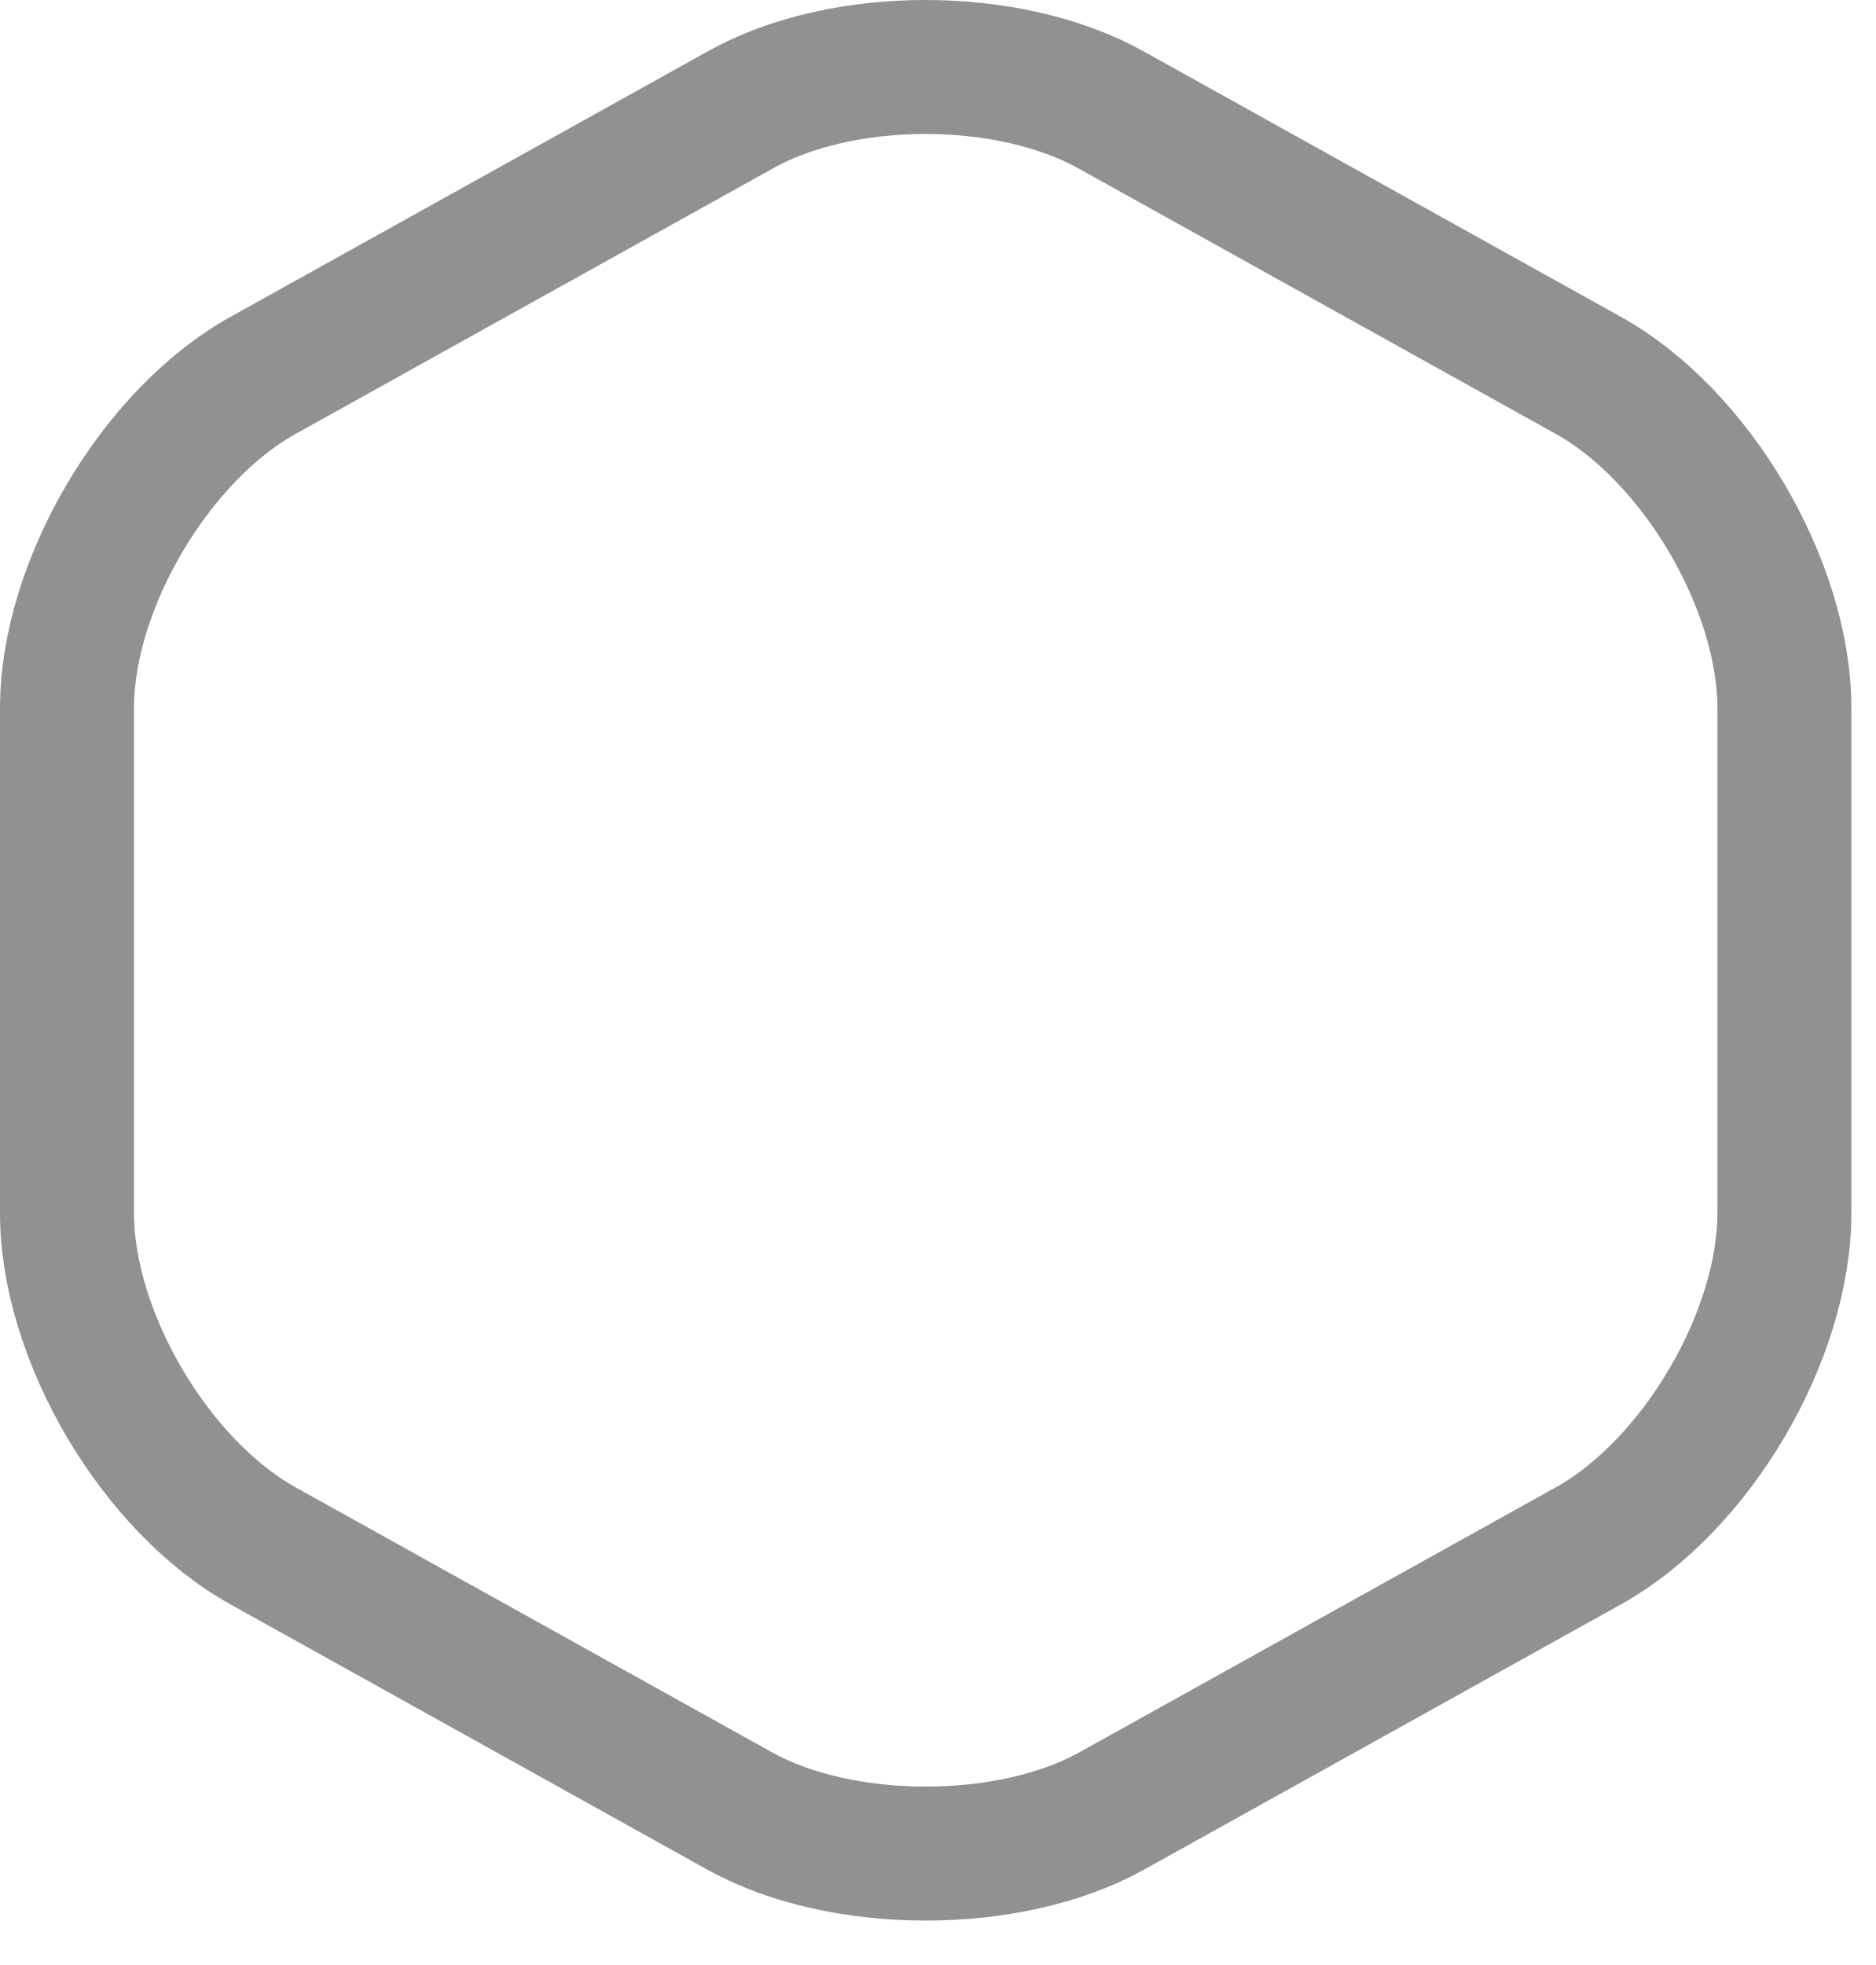
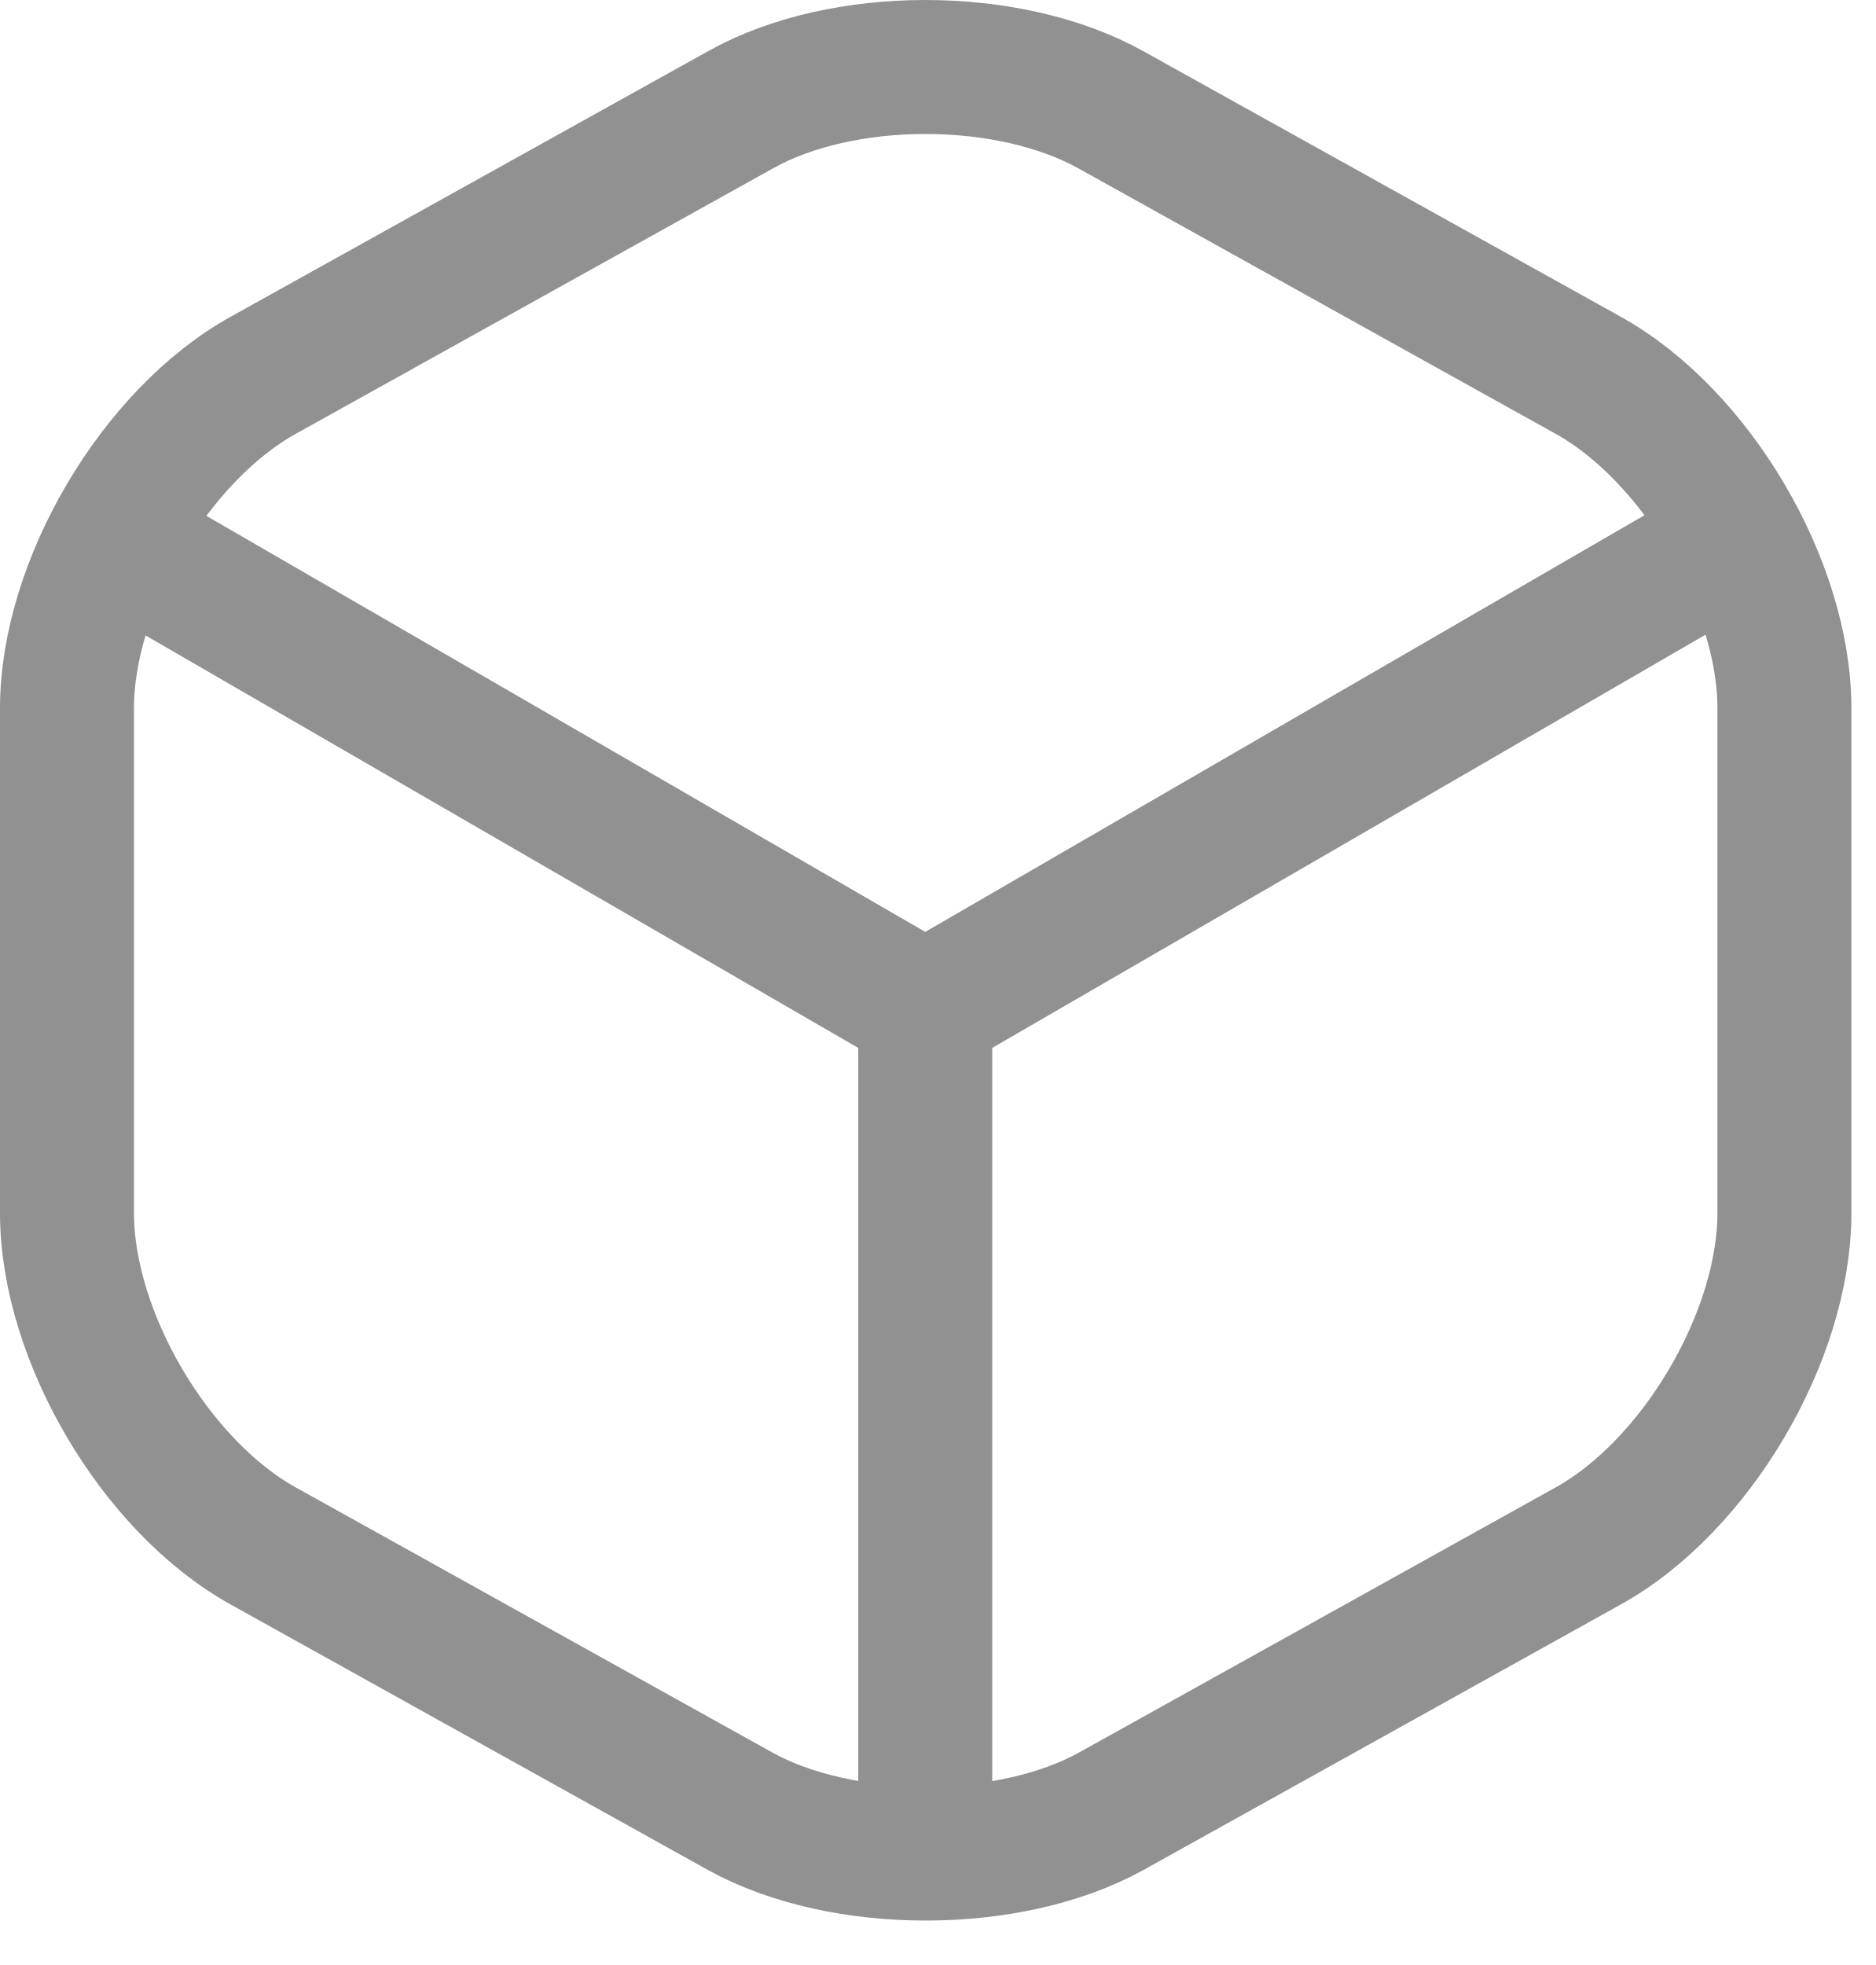
<svg xmlns="http://www.w3.org/2000/svg" width="21" height="22" viewBox="0 0 21 22" fill="none">
+   <path d="M1.53 6.19L10.36 11.3L19.13 6.22" stroke="#919191" stroke-width="1.5" stroke-linecap="round" stroke-linejoin="round" />
+   <path d="M10.36 20.36V11.29" stroke="#919191" stroke-width="1.5" stroke-linecap="round" stroke-linejoin="round" />
  <path d="M8.29 1.23L2.95 4.2C1.74 4.87 0.75 6.55 0.75 7.93V13.58C0.75 14.96 1.74 16.64 2.95 17.31L8.29 20.28C9.43 20.91 11.3 20.91 12.44 20.28L17.78 17.31C18.99 16.64 19.98 14.96 19.98 13.58V7.93C19.98 6.55 18.99 4.87 17.78 4.2L12.44 1.23C11.29 0.59 9.43 0.59 8.29 1.23Z" stroke="#919191" stroke-width="1.5" stroke-linecap="round" stroke-linejoin="round" />
</svg>
